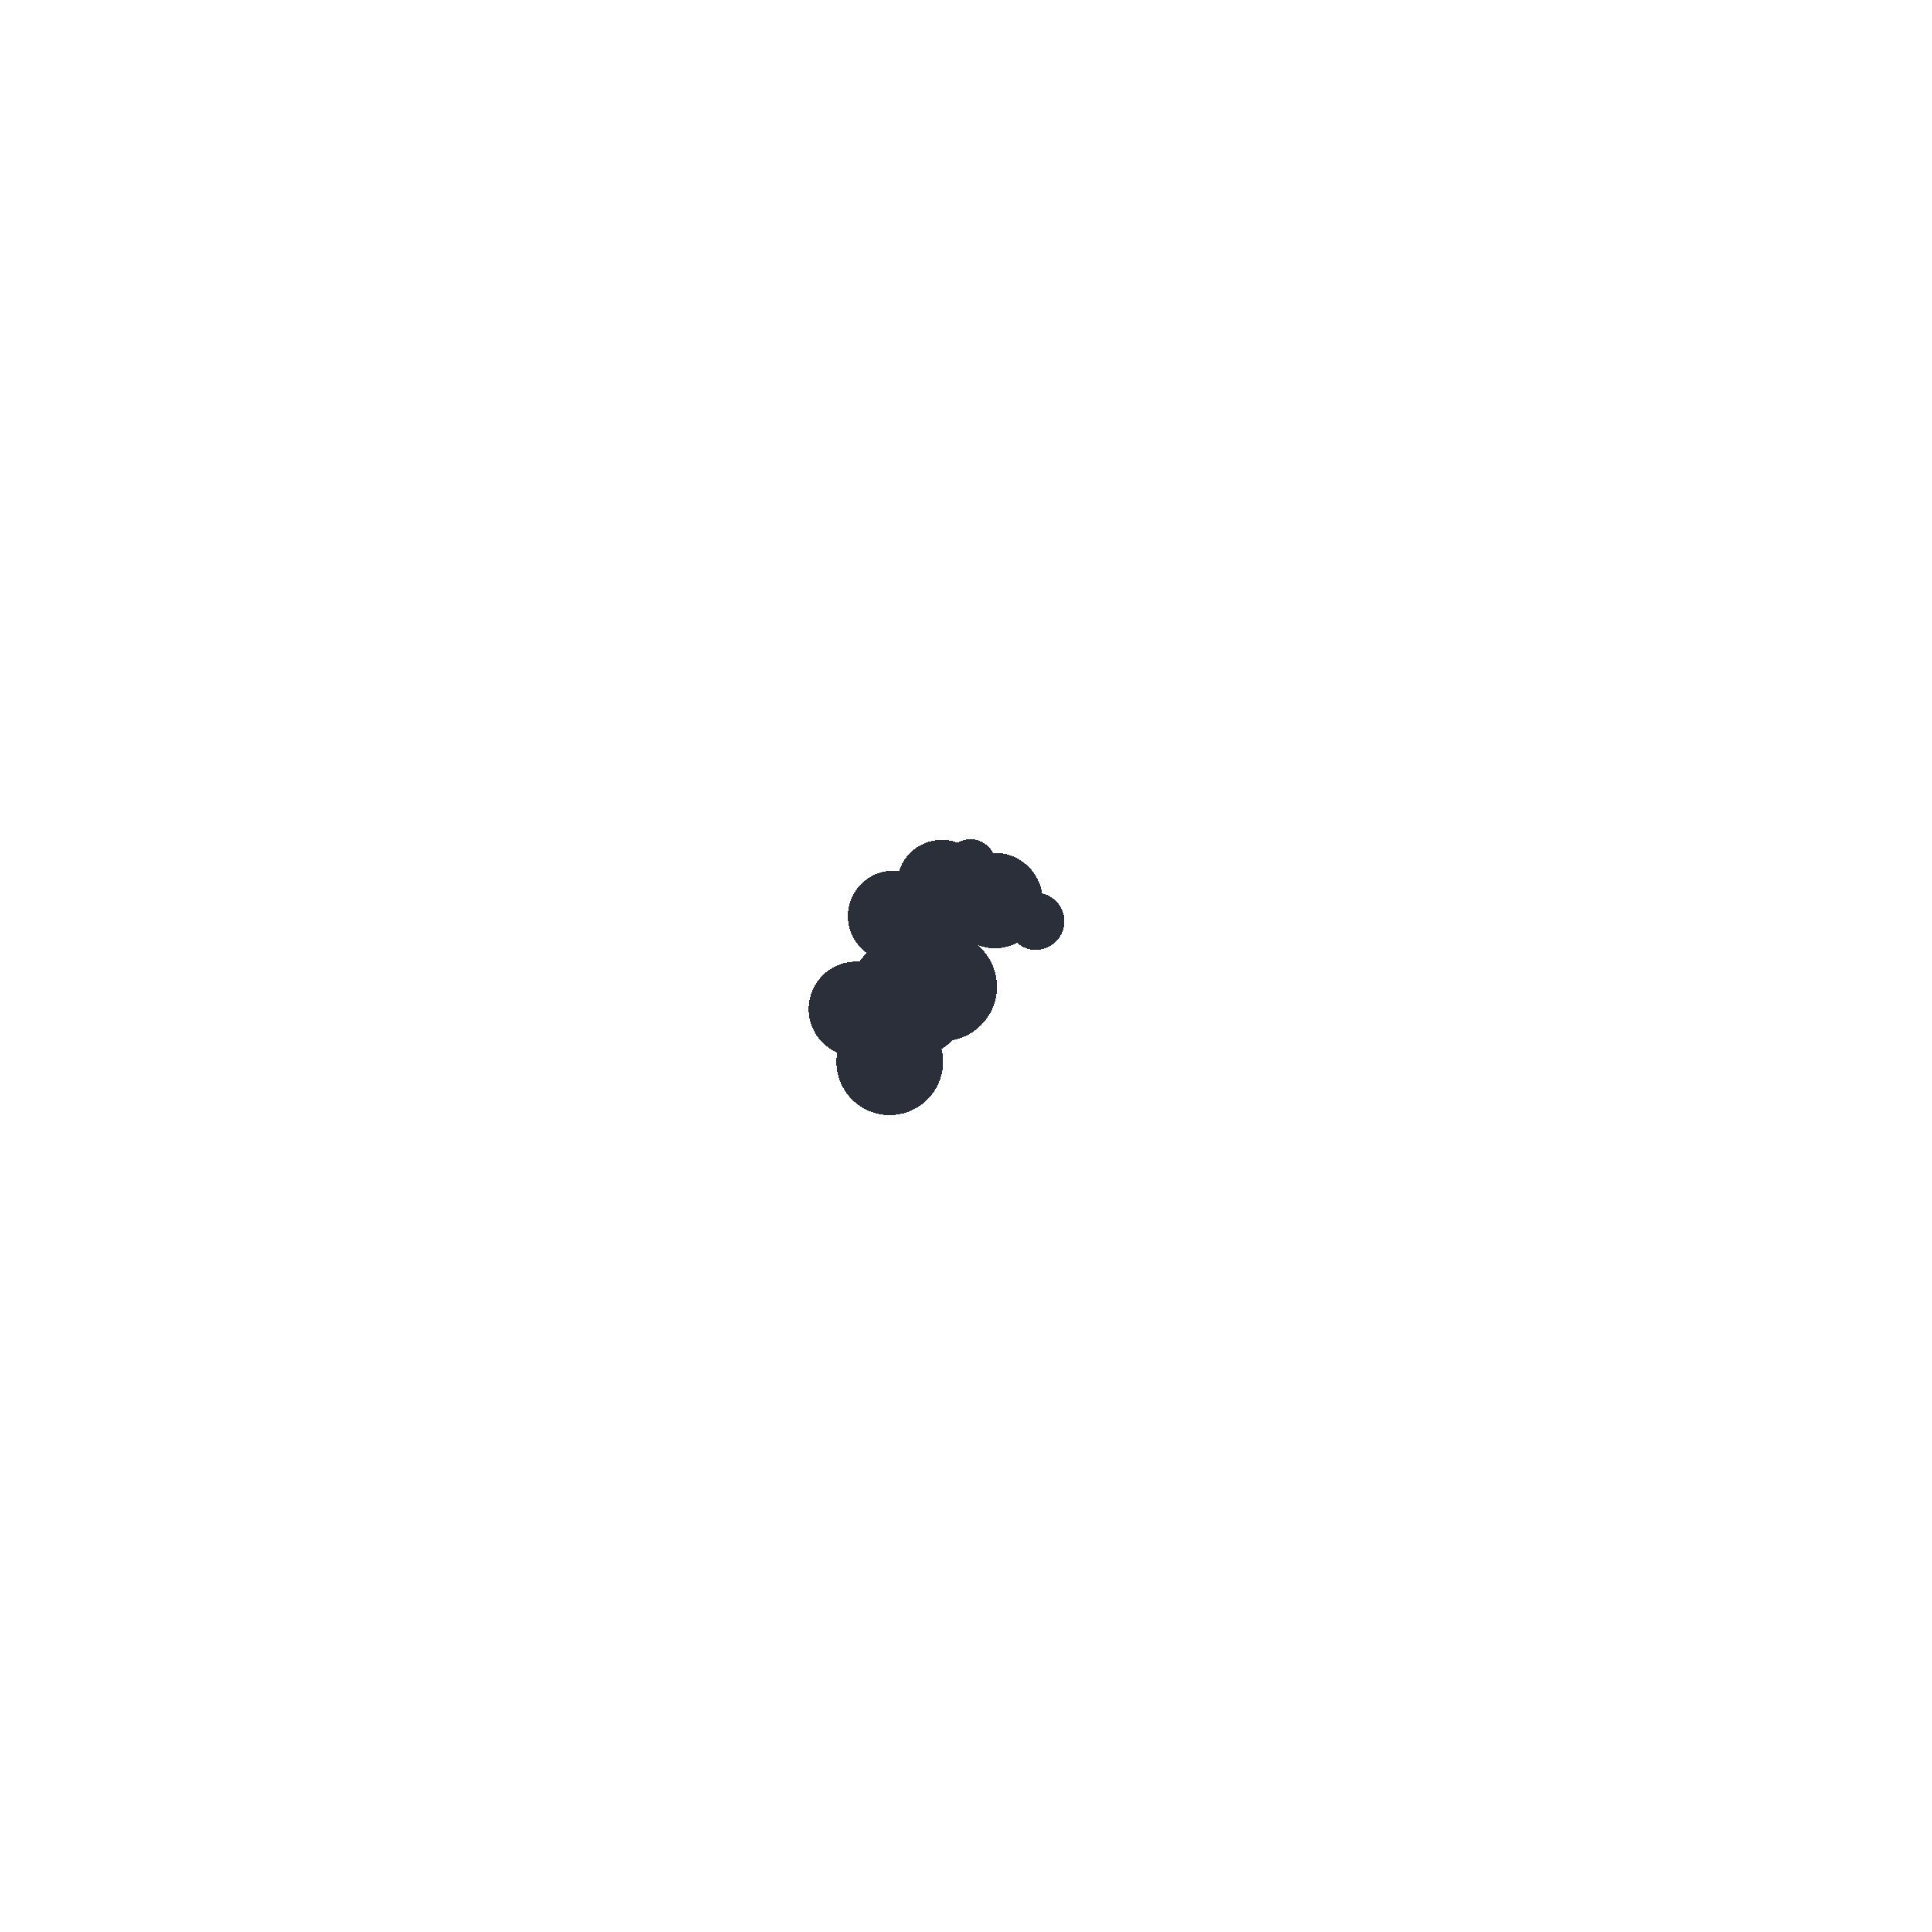
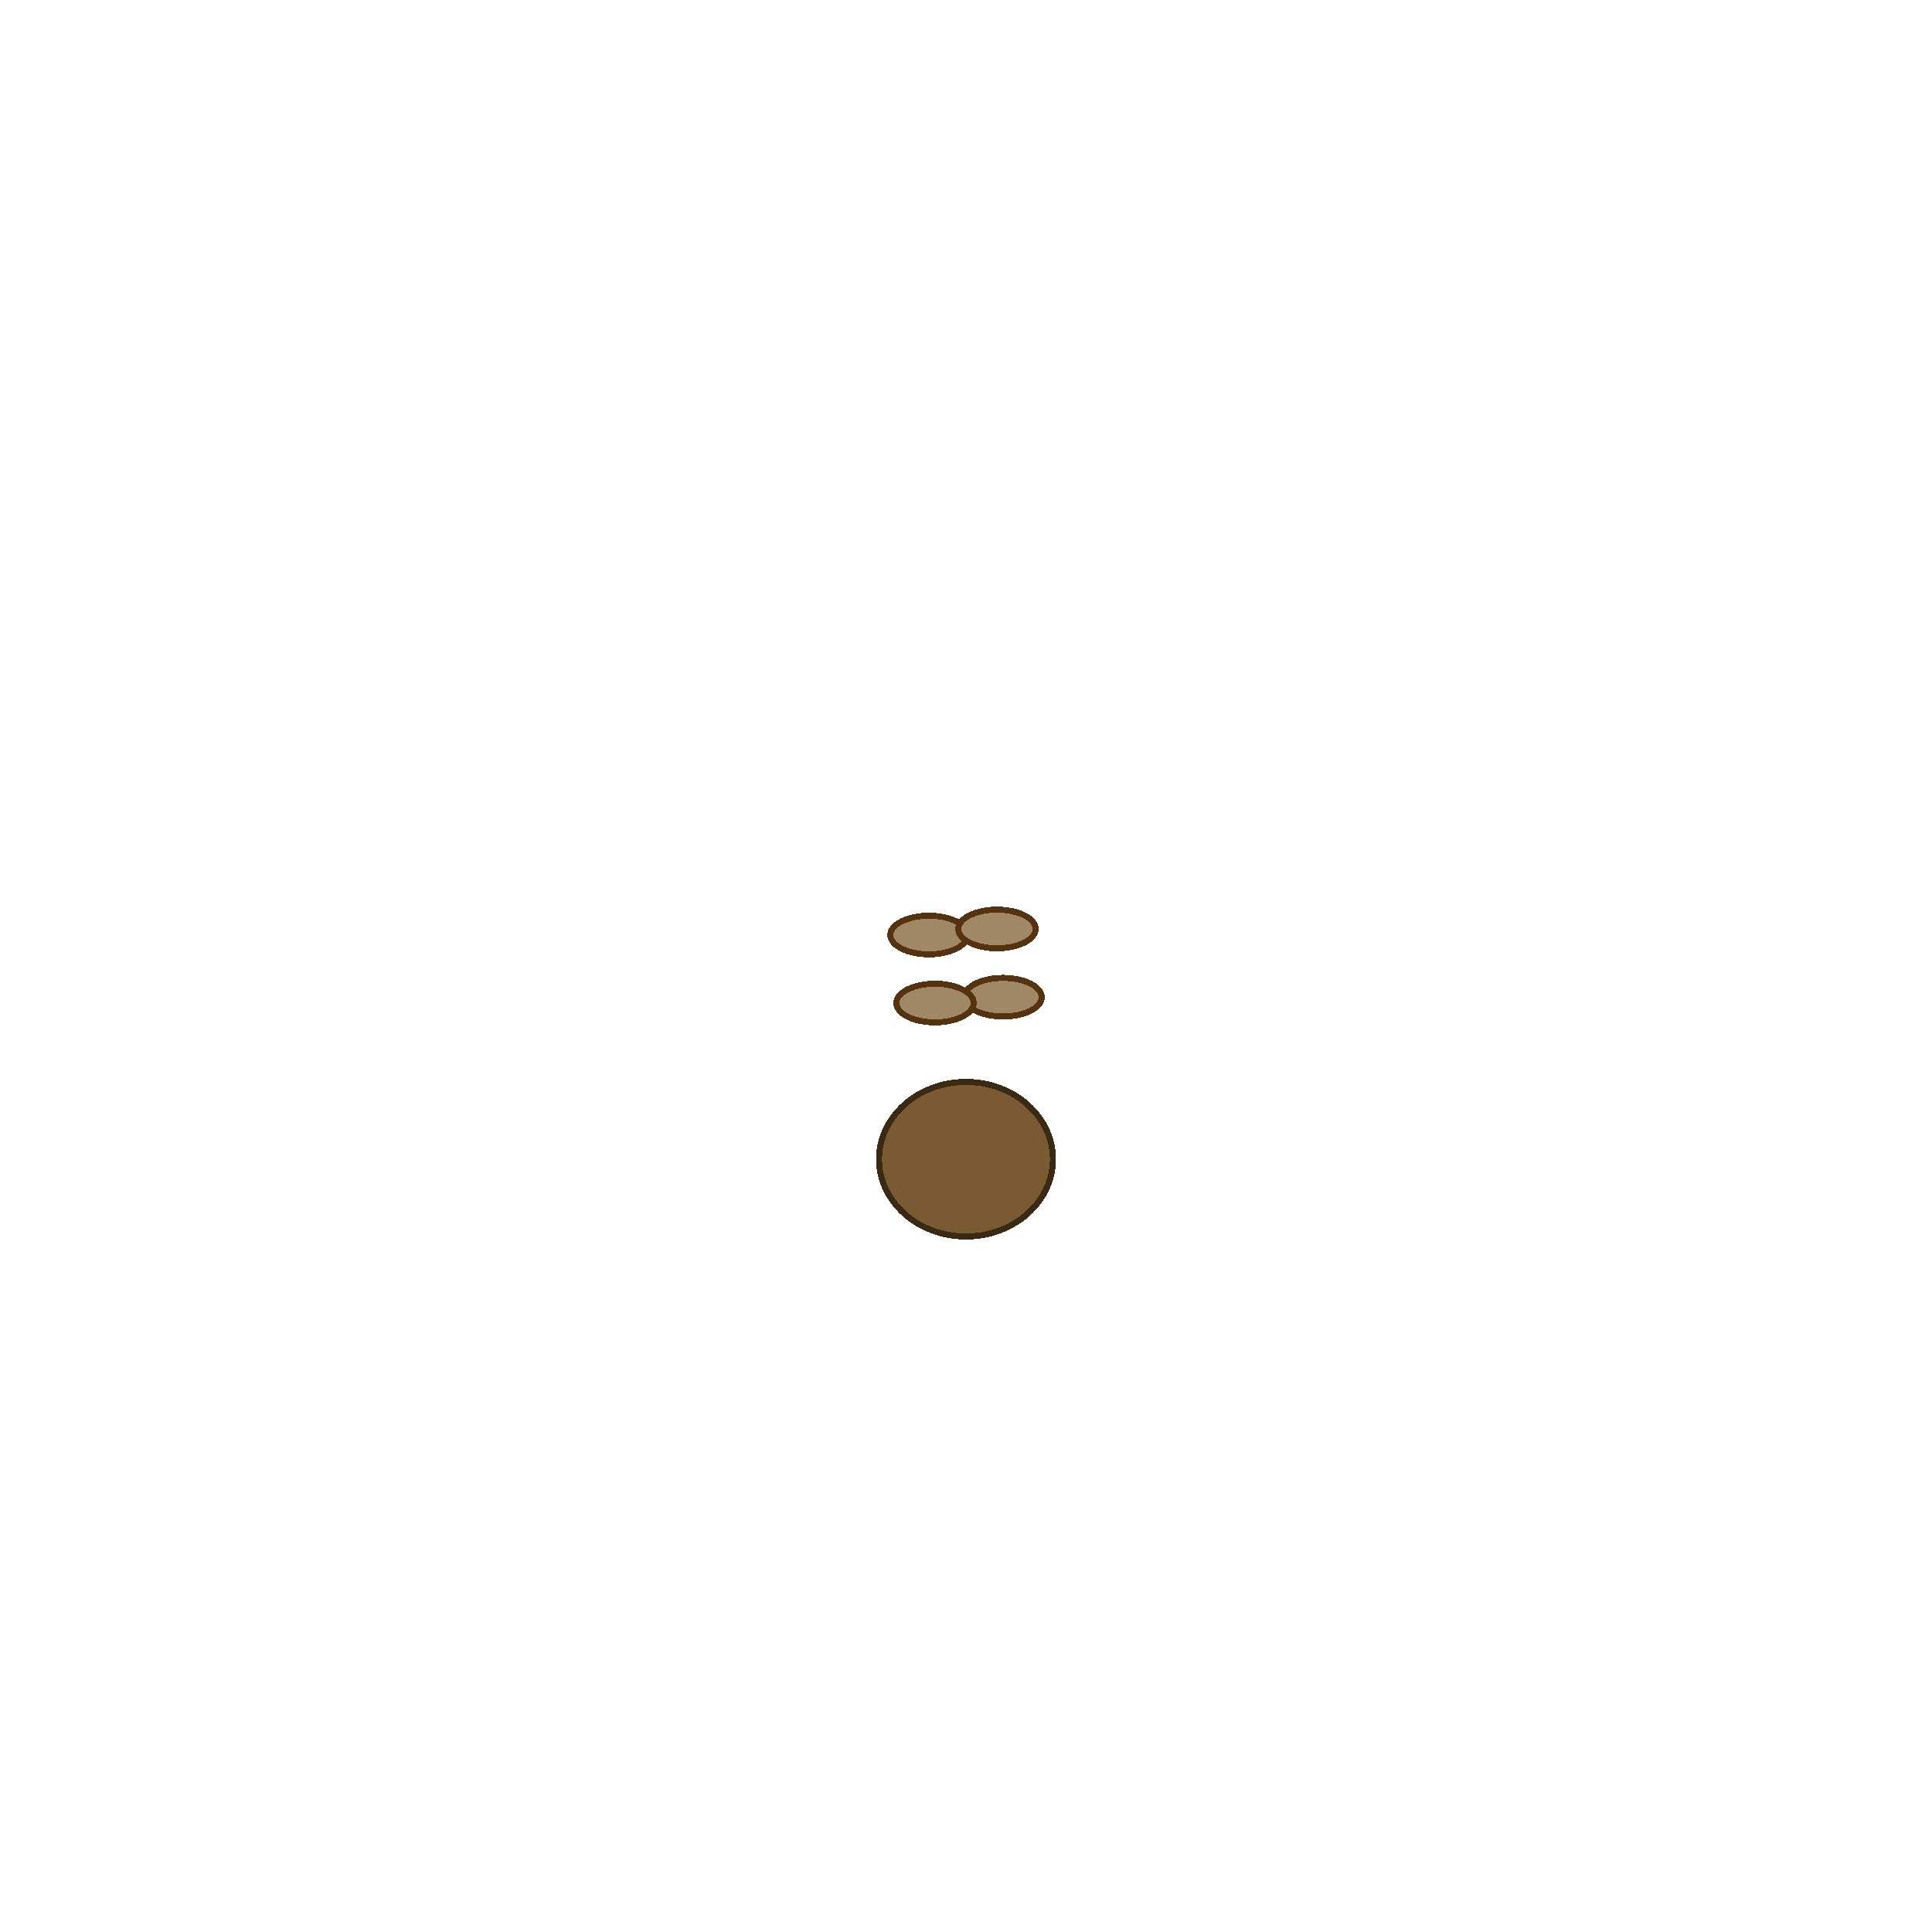
<svg xmlns="http://www.w3.org/2000/svg" viewBox="0 0 96 96" width="96" height="96" shape-rendering="crispEdges">
-   <circle cx="46.84" cy="49.03" r="2.70" fill="#2a2f3a" />
-   <circle cx="42.54" cy="50.14" r="2.36" fill="#2a2f3a" />
-   <circle cx="44.21" cy="52.76" r="2.65" fill="#2a2f3a" />
-   <circle cx="45.23" cy="52.62" r="1.31" fill="#2a2f3a" />
-   <circle cx="51.47" cy="45.78" r="1.42" fill="#2a2f3a" />
-   <circle cx="46.86" cy="46.66" r="1.68" fill="#2a2f3a" />
-   <circle cx="45.18" cy="49.54" r="3.04" fill="#2a2f3a" />
-   <circle cx="49.44" cy="44.75" r="2.37" fill="#2a2f3a" />
-   <circle cx="48.22" cy="42.96" r="1.26" fill="#2a2f3a" />
-   <circle cx="46.80" cy="43.96" r="2.23" fill="#2a2f3a" />
-   <circle cx="44.39" cy="45.52" r="2.26" fill="#2a2f3a" />
-   <circle cx="46.59" cy="48.88" r="1.88" fill="#2a2f3a" />
+   <ellipse cx="49.84" cy="49.55" rx="1.92" ry="0.96" fill="#a08866" stroke="#553311" stroke-width="0.30" />
+   <ellipse cx="46.46" cy="49.84" rx="1.92" ry="0.96" fill="#a08866" stroke="#553311" stroke-width="0.30" />
+   <ellipse cx="46.16" cy="46.46" rx="1.92" ry="0.96" fill="#a08866" stroke="#553311" stroke-width="0.30" />
+   <ellipse cx="49.54" cy="46.16" rx="1.92" ry="0.96" fill="#a08866" stroke="#553311" stroke-width="0.30" />
+   <ellipse cx="48.00" cy="57.60" rx="4.32" ry="3.84" fill="#7a5a33" stroke="#3a2a13" stroke-width="0.30" />
</svg>
